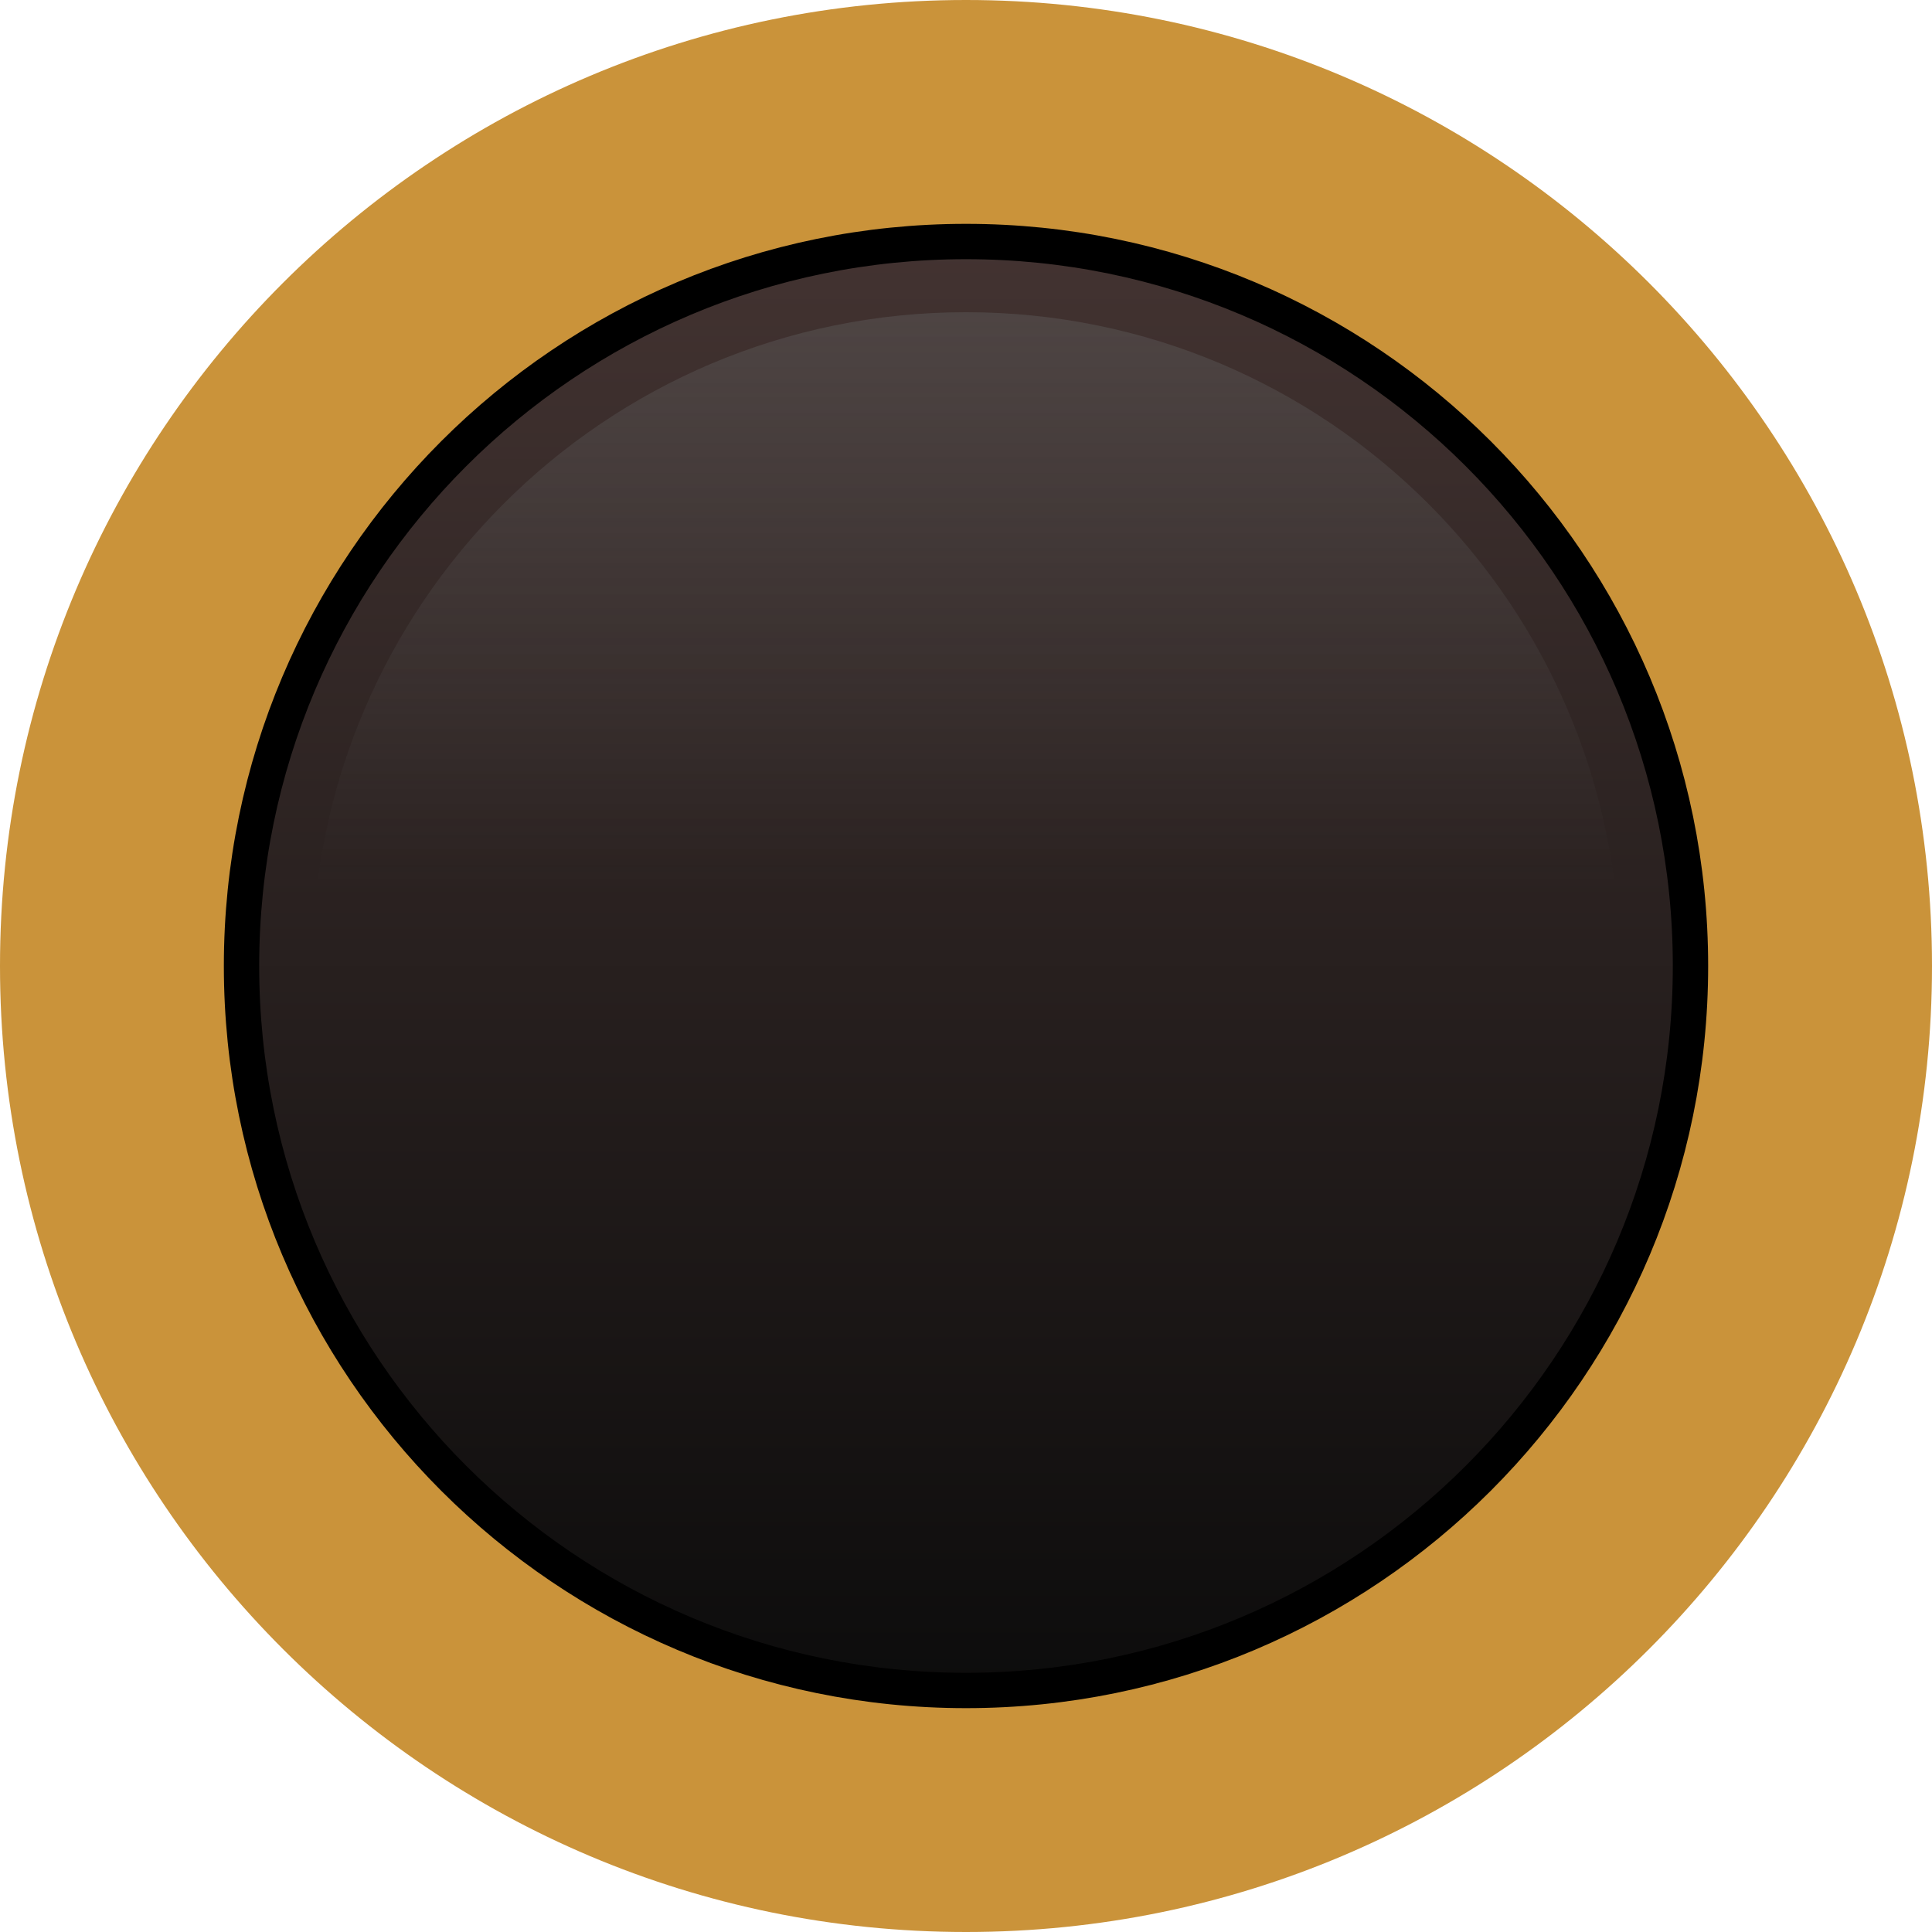
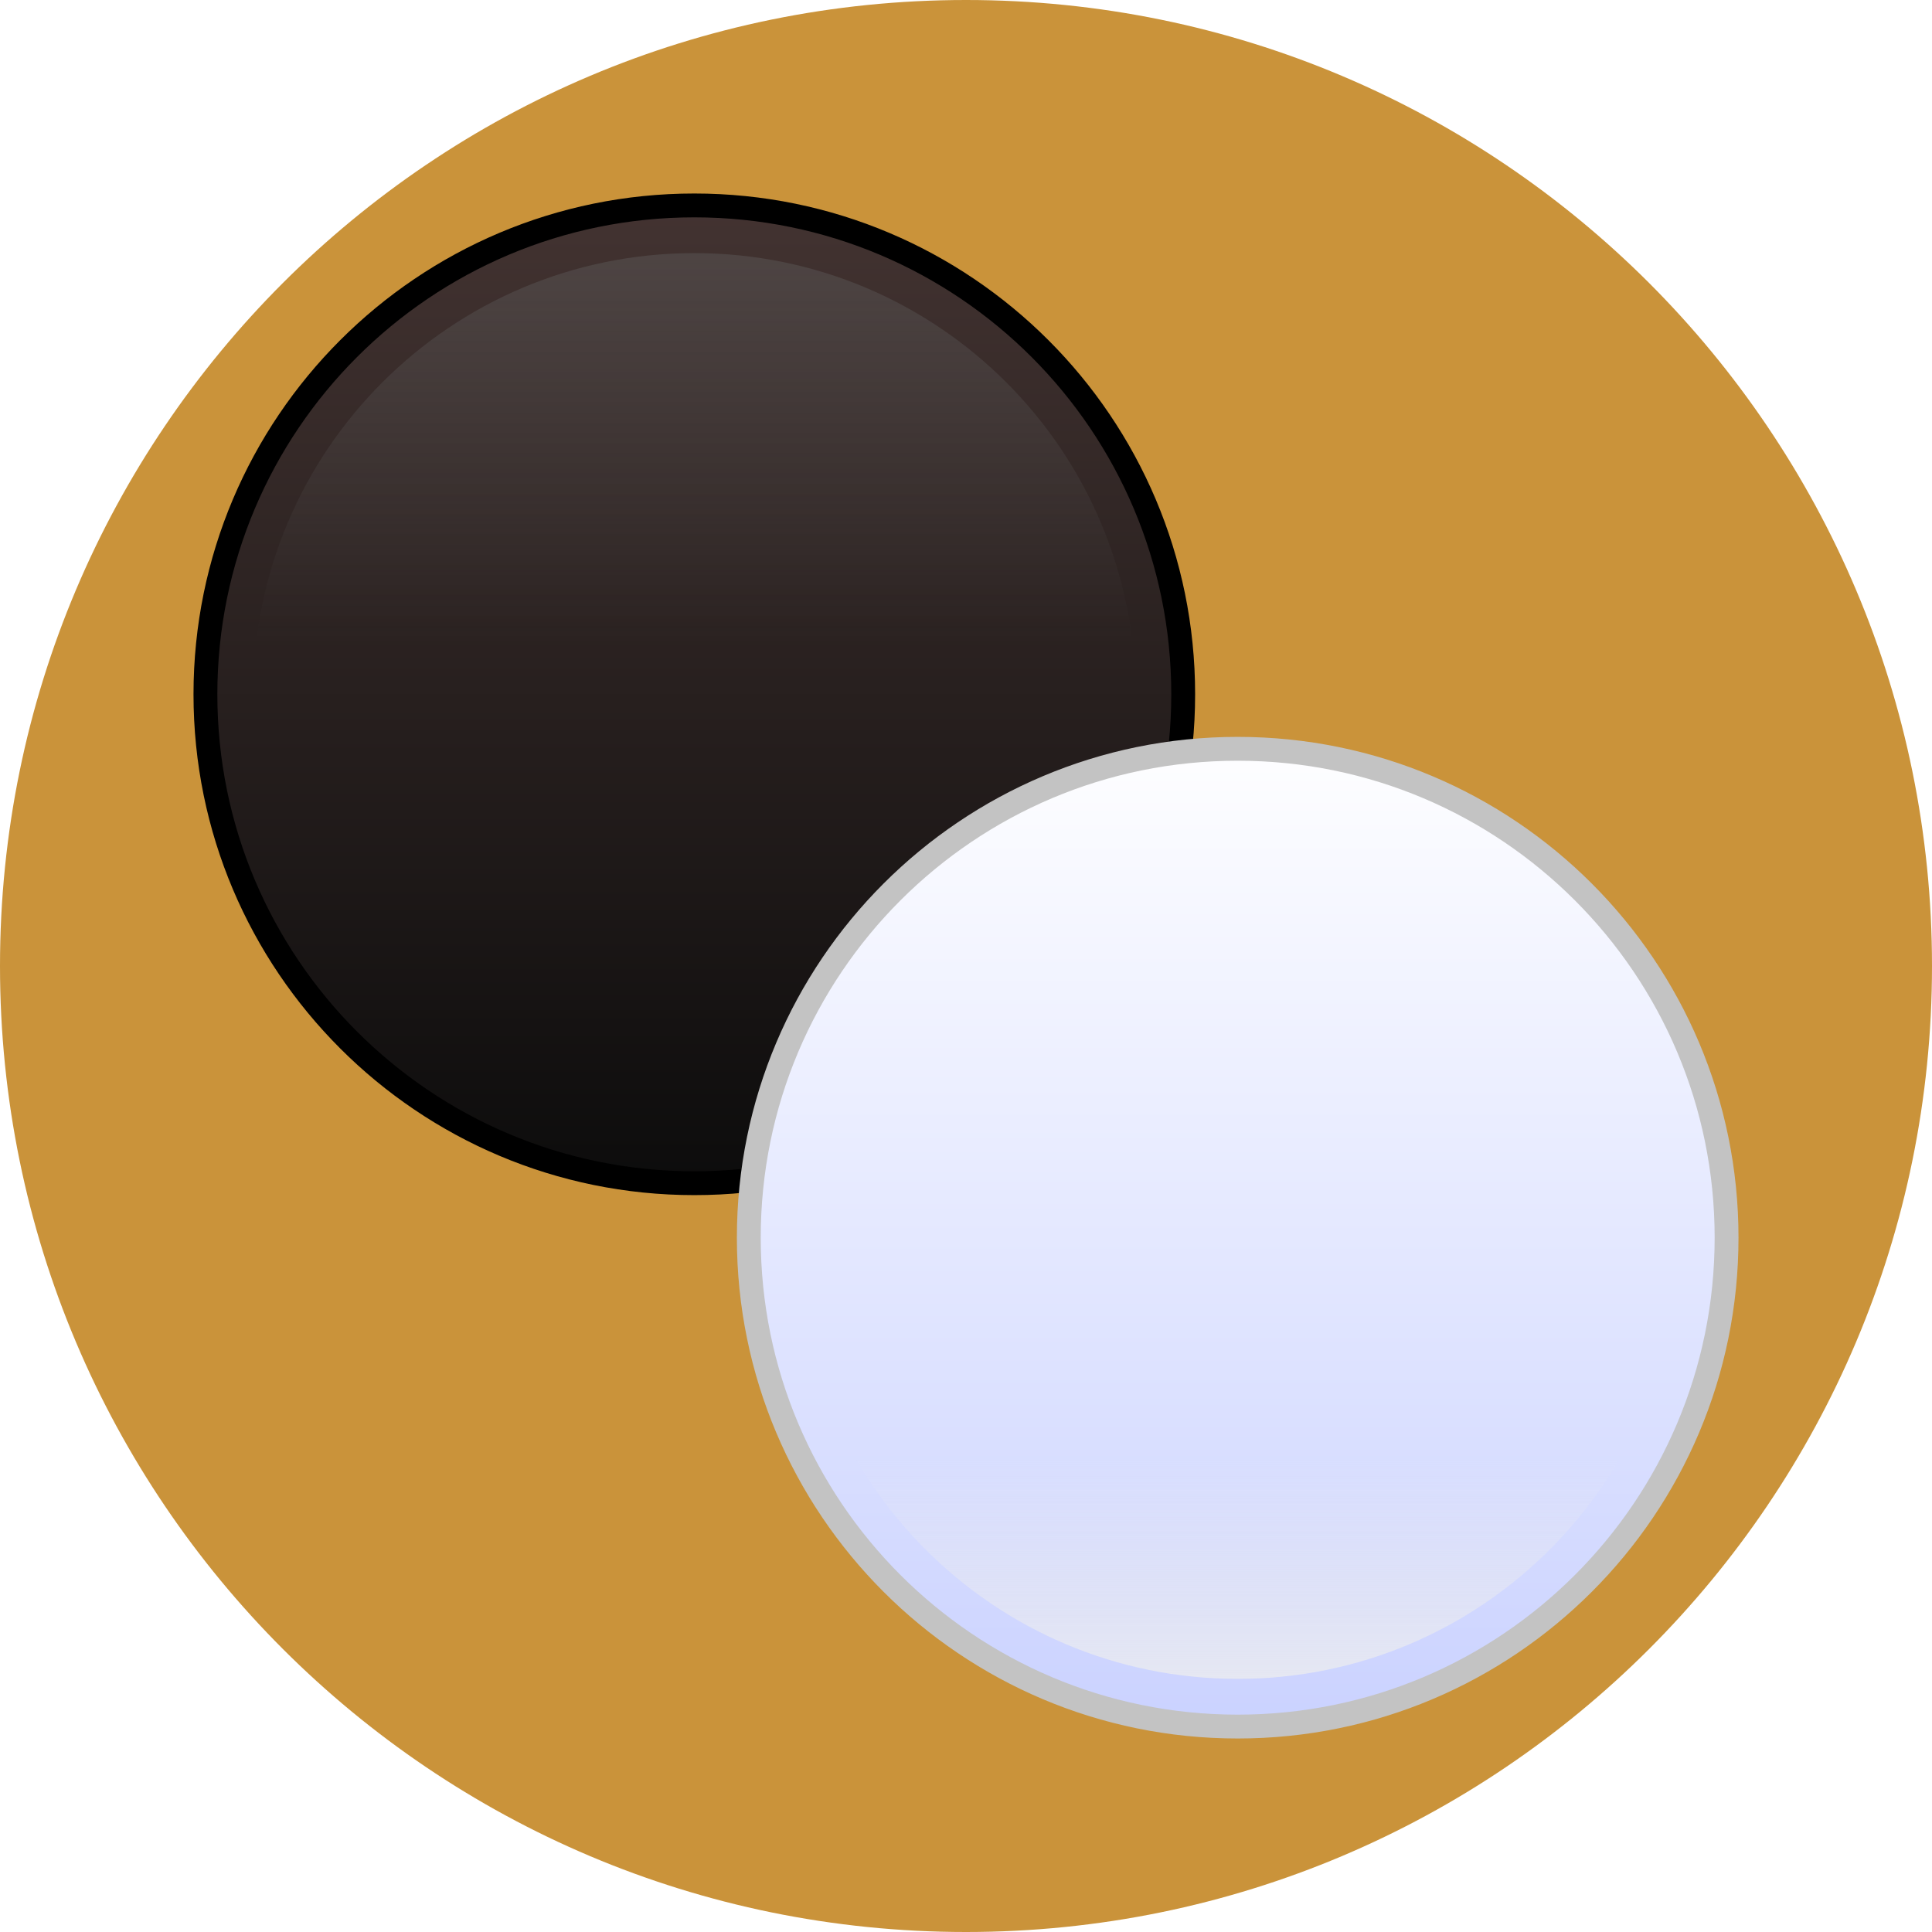
<svg xmlns="http://www.w3.org/2000/svg" width="64" height="64" viewBox="0 0 64 64">
  <defs>
-     <linearGradient id="tengen-stone-body">
+     <linearGradient id="tengen-black-body">
      <stop offset="0" stop-color="#0b0b0b" />
      <stop offset="1" stop-color="#443432" />
    </linearGradient>
-     <linearGradient id="tengen-stone-sheen">
+     <linearGradient id="tengen-black-sheen">
      <stop offset="0" stop-color="#636363" stop-opacity=".4" />
      <stop offset="1" stop-color="#636363" stop-opacity="0" />
    </linearGradient>
-     <linearGradient id="tengen-stone-body-v" x1="0" x2="0" y1="43" y2="0" href="#tengen-stone-body" gradientUnits="userSpaceOnUse" />
-     <linearGradient id="tengen-stone-sheen-v" x1="0" x2="0" y1="2.38" y2="19.27" href="#tengen-stone-sheen" gradientUnits="userSpaceOnUse" />
+     <linearGradient id="tengen-black-body-v" x1="0" x2="0" y1="43" y2="0" href="#tengen-black-body" gradientUnits="userSpaceOnUse" />
+     <linearGradient id="tengen-black-sheen-v" x1="0" x2="0" y1="2.38" y2="19.27" href="#tengen-black-sheen" gradientUnits="userSpaceOnUse" />
+     <linearGradient id="tengen-white-body">
+       <stop offset="0" stop-color="#C9D1FF" />
+       <stop offset="1" stop-color="#fff" />
+     </linearGradient>
+     <linearGradient id="tengen-white-sheen">
+       <stop offset="0" stop-color="#eee" stop-opacity=".8" />
+       <stop offset="1" stop-color="#eee" stop-opacity="0" />
+     </linearGradient>
+     <linearGradient id="tengen-white-body-v" x1="0" x2="0" y1="43" y2="0" href="#tengen-white-body" gradientUnits="userSpaceOnUse" />
+     <linearGradient id="tengen-white-sheen-v" x1="0" x2="0" y1="40.65" y2="30.65" href="#tengen-white-sheen" gradientUnits="userSpaceOnUse" />
  </defs>
  <circle cx="32" cy="32" r="32" fill="#ca933a" />
-   <g transform="translate(32,32) scale(1.1707) translate(-21.5,-21.5)">
-     <circle cx="21.5" cy="21.5" r="20.5" fill="url(#tengen-stone-body-v)" stroke="#000" stroke-width="1" />
-     <circle cx="21.5" cy="21.5" r="18.5" fill="url(#tengen-stone-sheen-v)" />
+   <g transform="translate(23,23) scale(.79) translate(-21.5,-21.5)">
+     <circle cx="21.5" cy="21.5" r="20.5" fill="url(#tengen-black-body-v)" stroke="#000" stroke-width="1" />
+     <circle cx="21.5" cy="21.5" r="18.5" fill="url(#tengen-black-sheen-v)" />
+   </g>
+   <g transform="translate(41,41) scale(.79) translate(-21.5,-21.5)">
+     <circle cx="21.5" cy="21.5" r="20.5" fill="url(#tengen-white-body-v)" stroke="#c3c3c3" stroke-width="1" />
+     <circle cx="21.5" cy="21.5" r="18.5" fill="url(#tengen-white-sheen-v)" />
  </g>
</svg>
